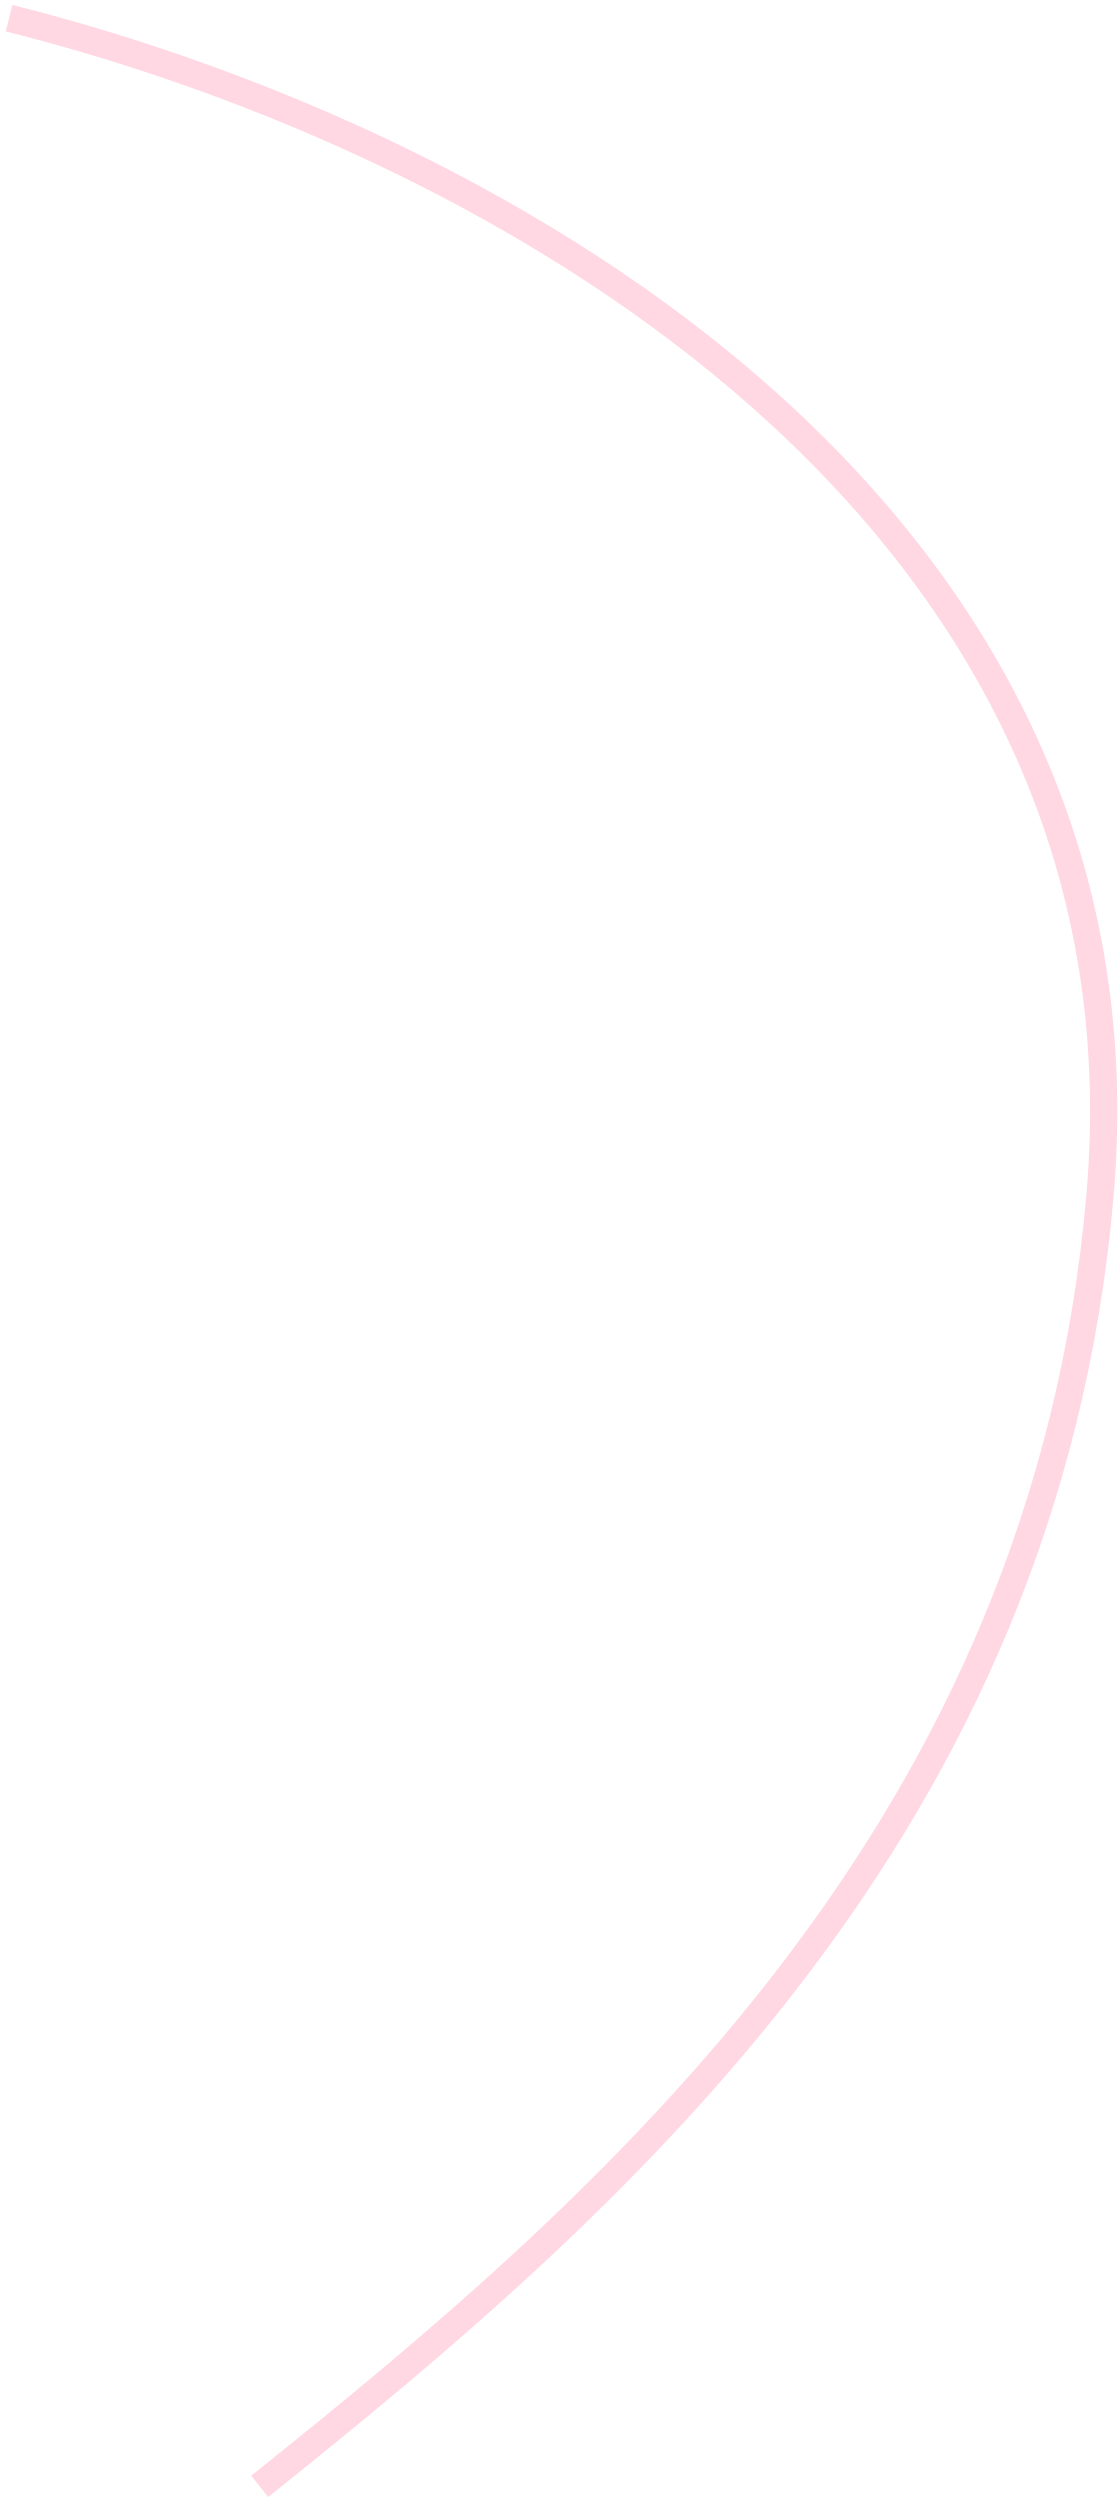
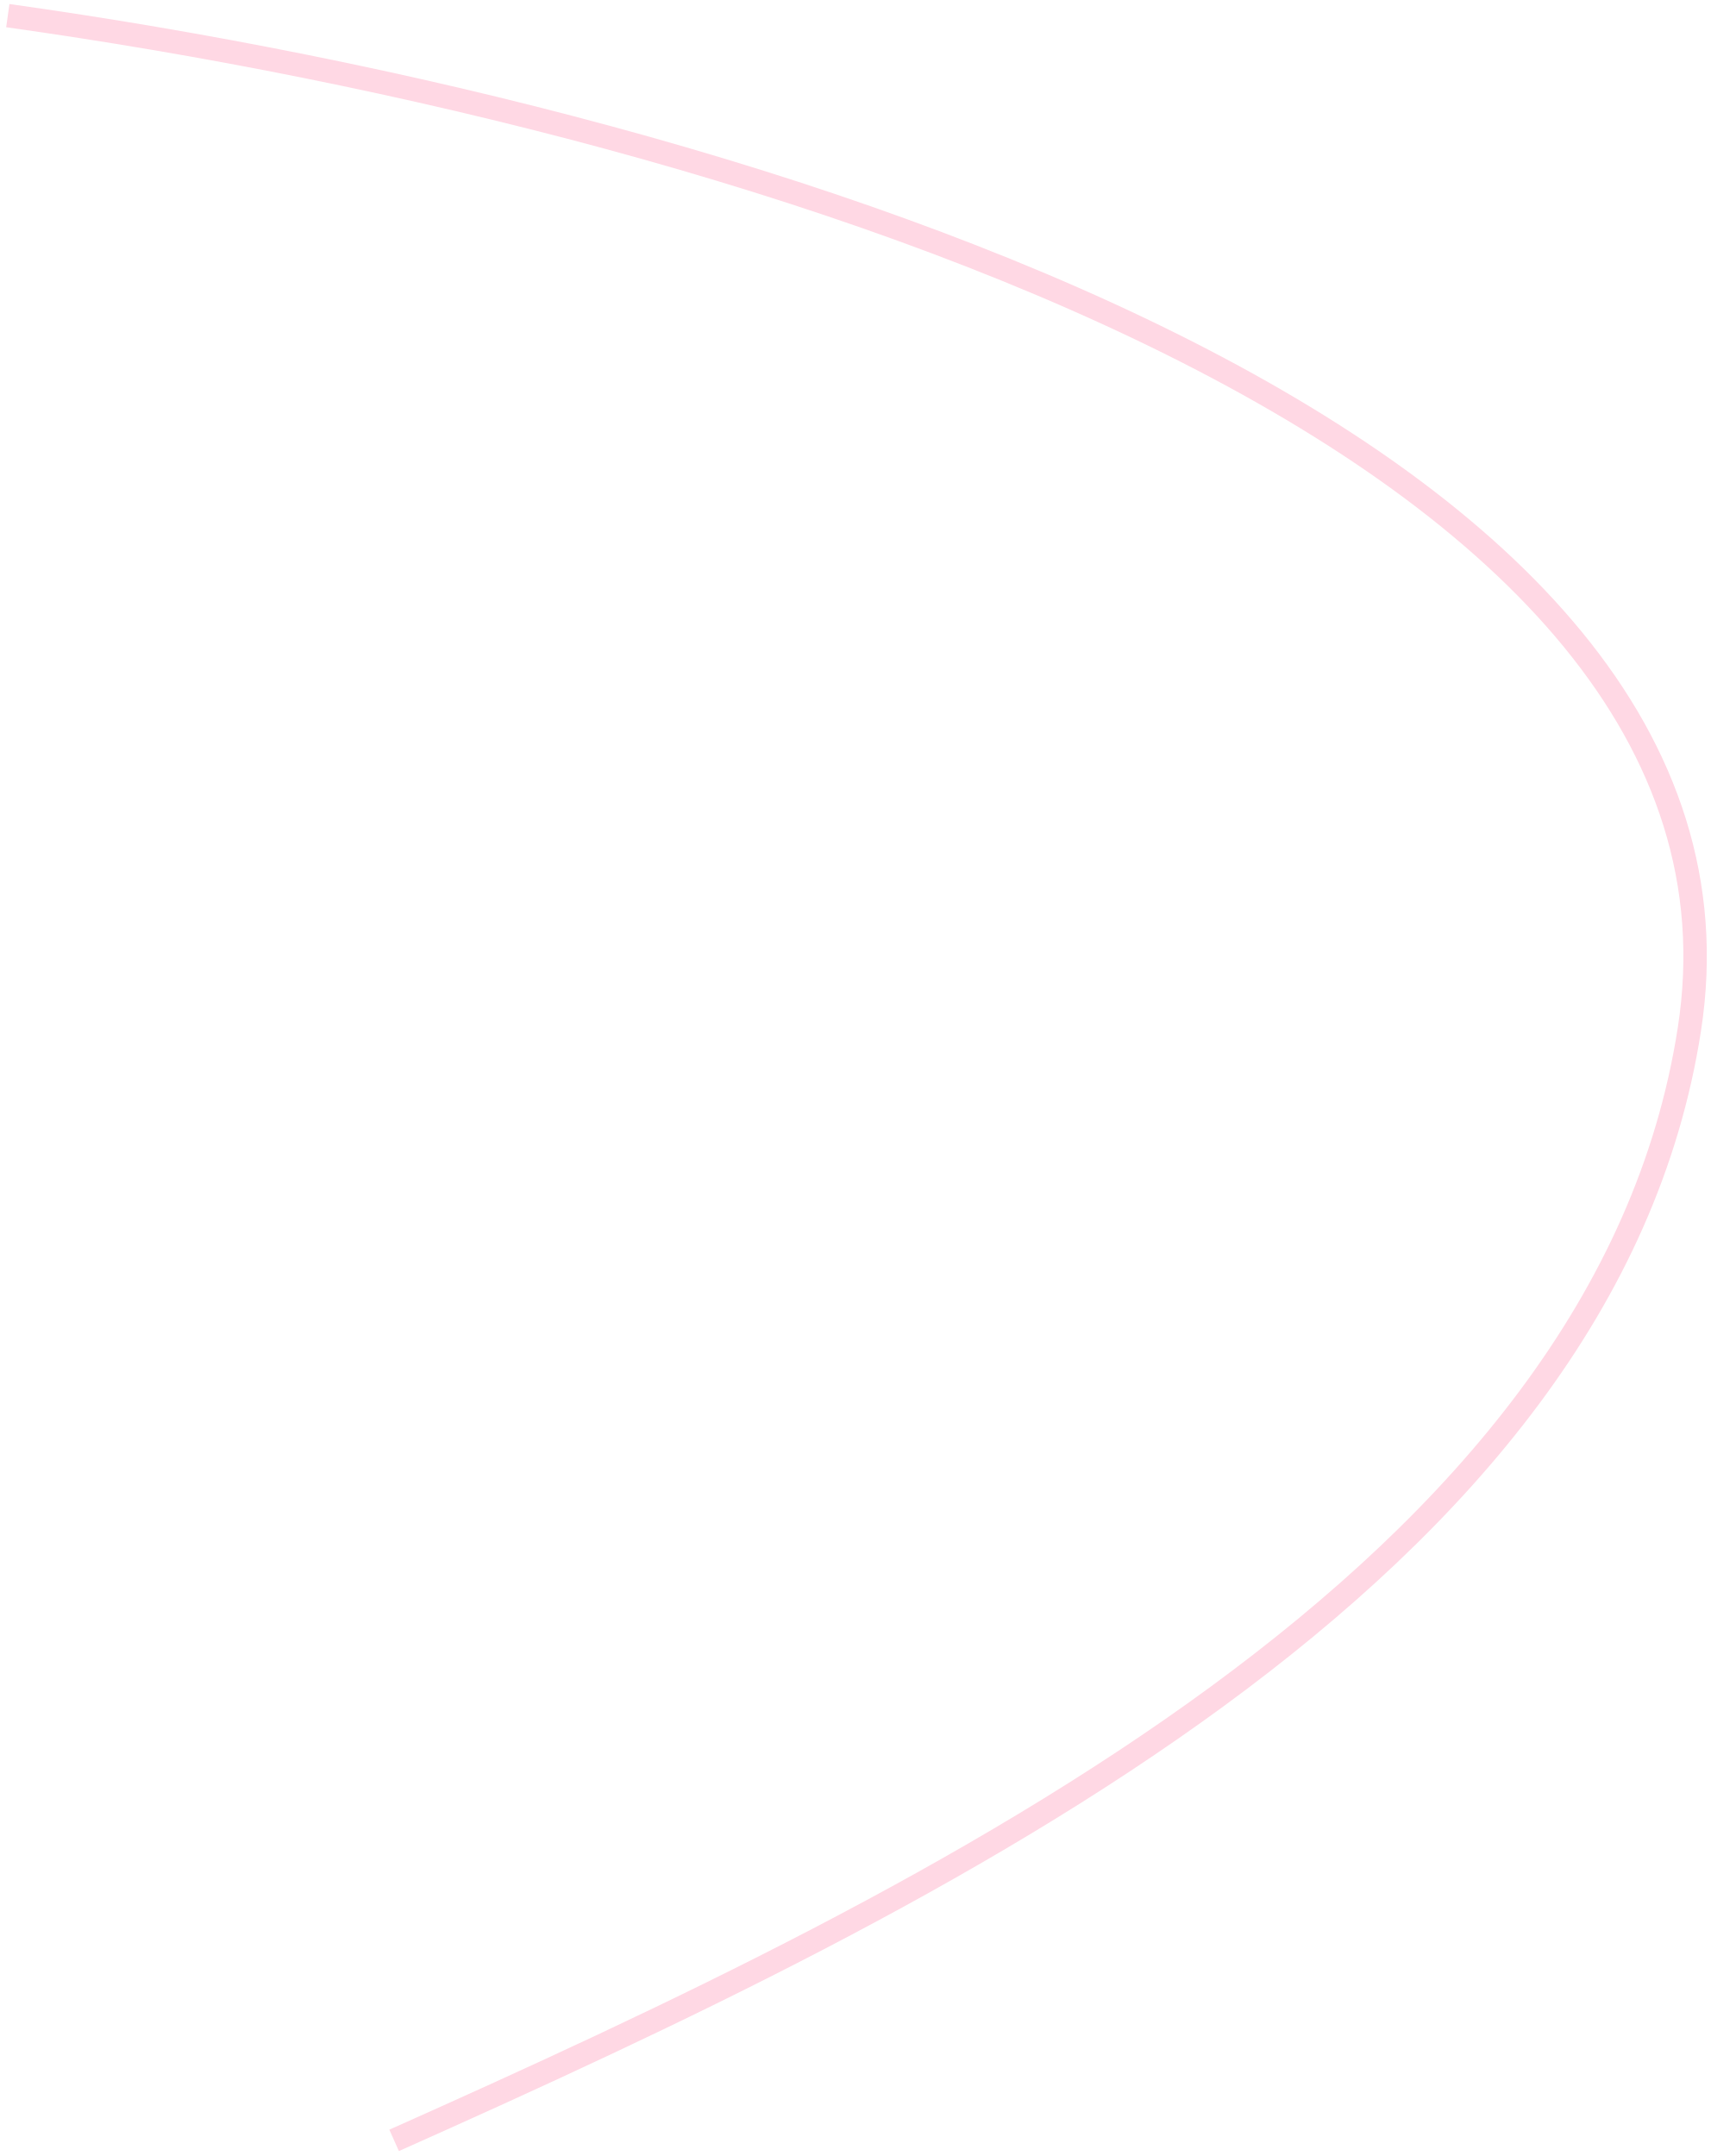
- <svg xmlns="http://www.w3.org/2000/svg" width="123" height="275" viewBox="0 0 123 275" fill="none">
-   <path d="M1 2C56 15.833 127.438 56.926 121 131.5C115 201 68 242 28.567 273.5" stroke="#FFD8E4" stroke-width="3" />
+ <svg xmlns="http://www.w3.org/2000/svg" width="219" height="276" viewBox="0 0 219 276" fill="none">
+   <path d="M1 2C99.666 15.859 227.821 57.027 216.271 131.738C205.508 201.366 121.193 242.442 50.453 274" stroke="#FFD8E4" stroke-width="3" />
</svg>
